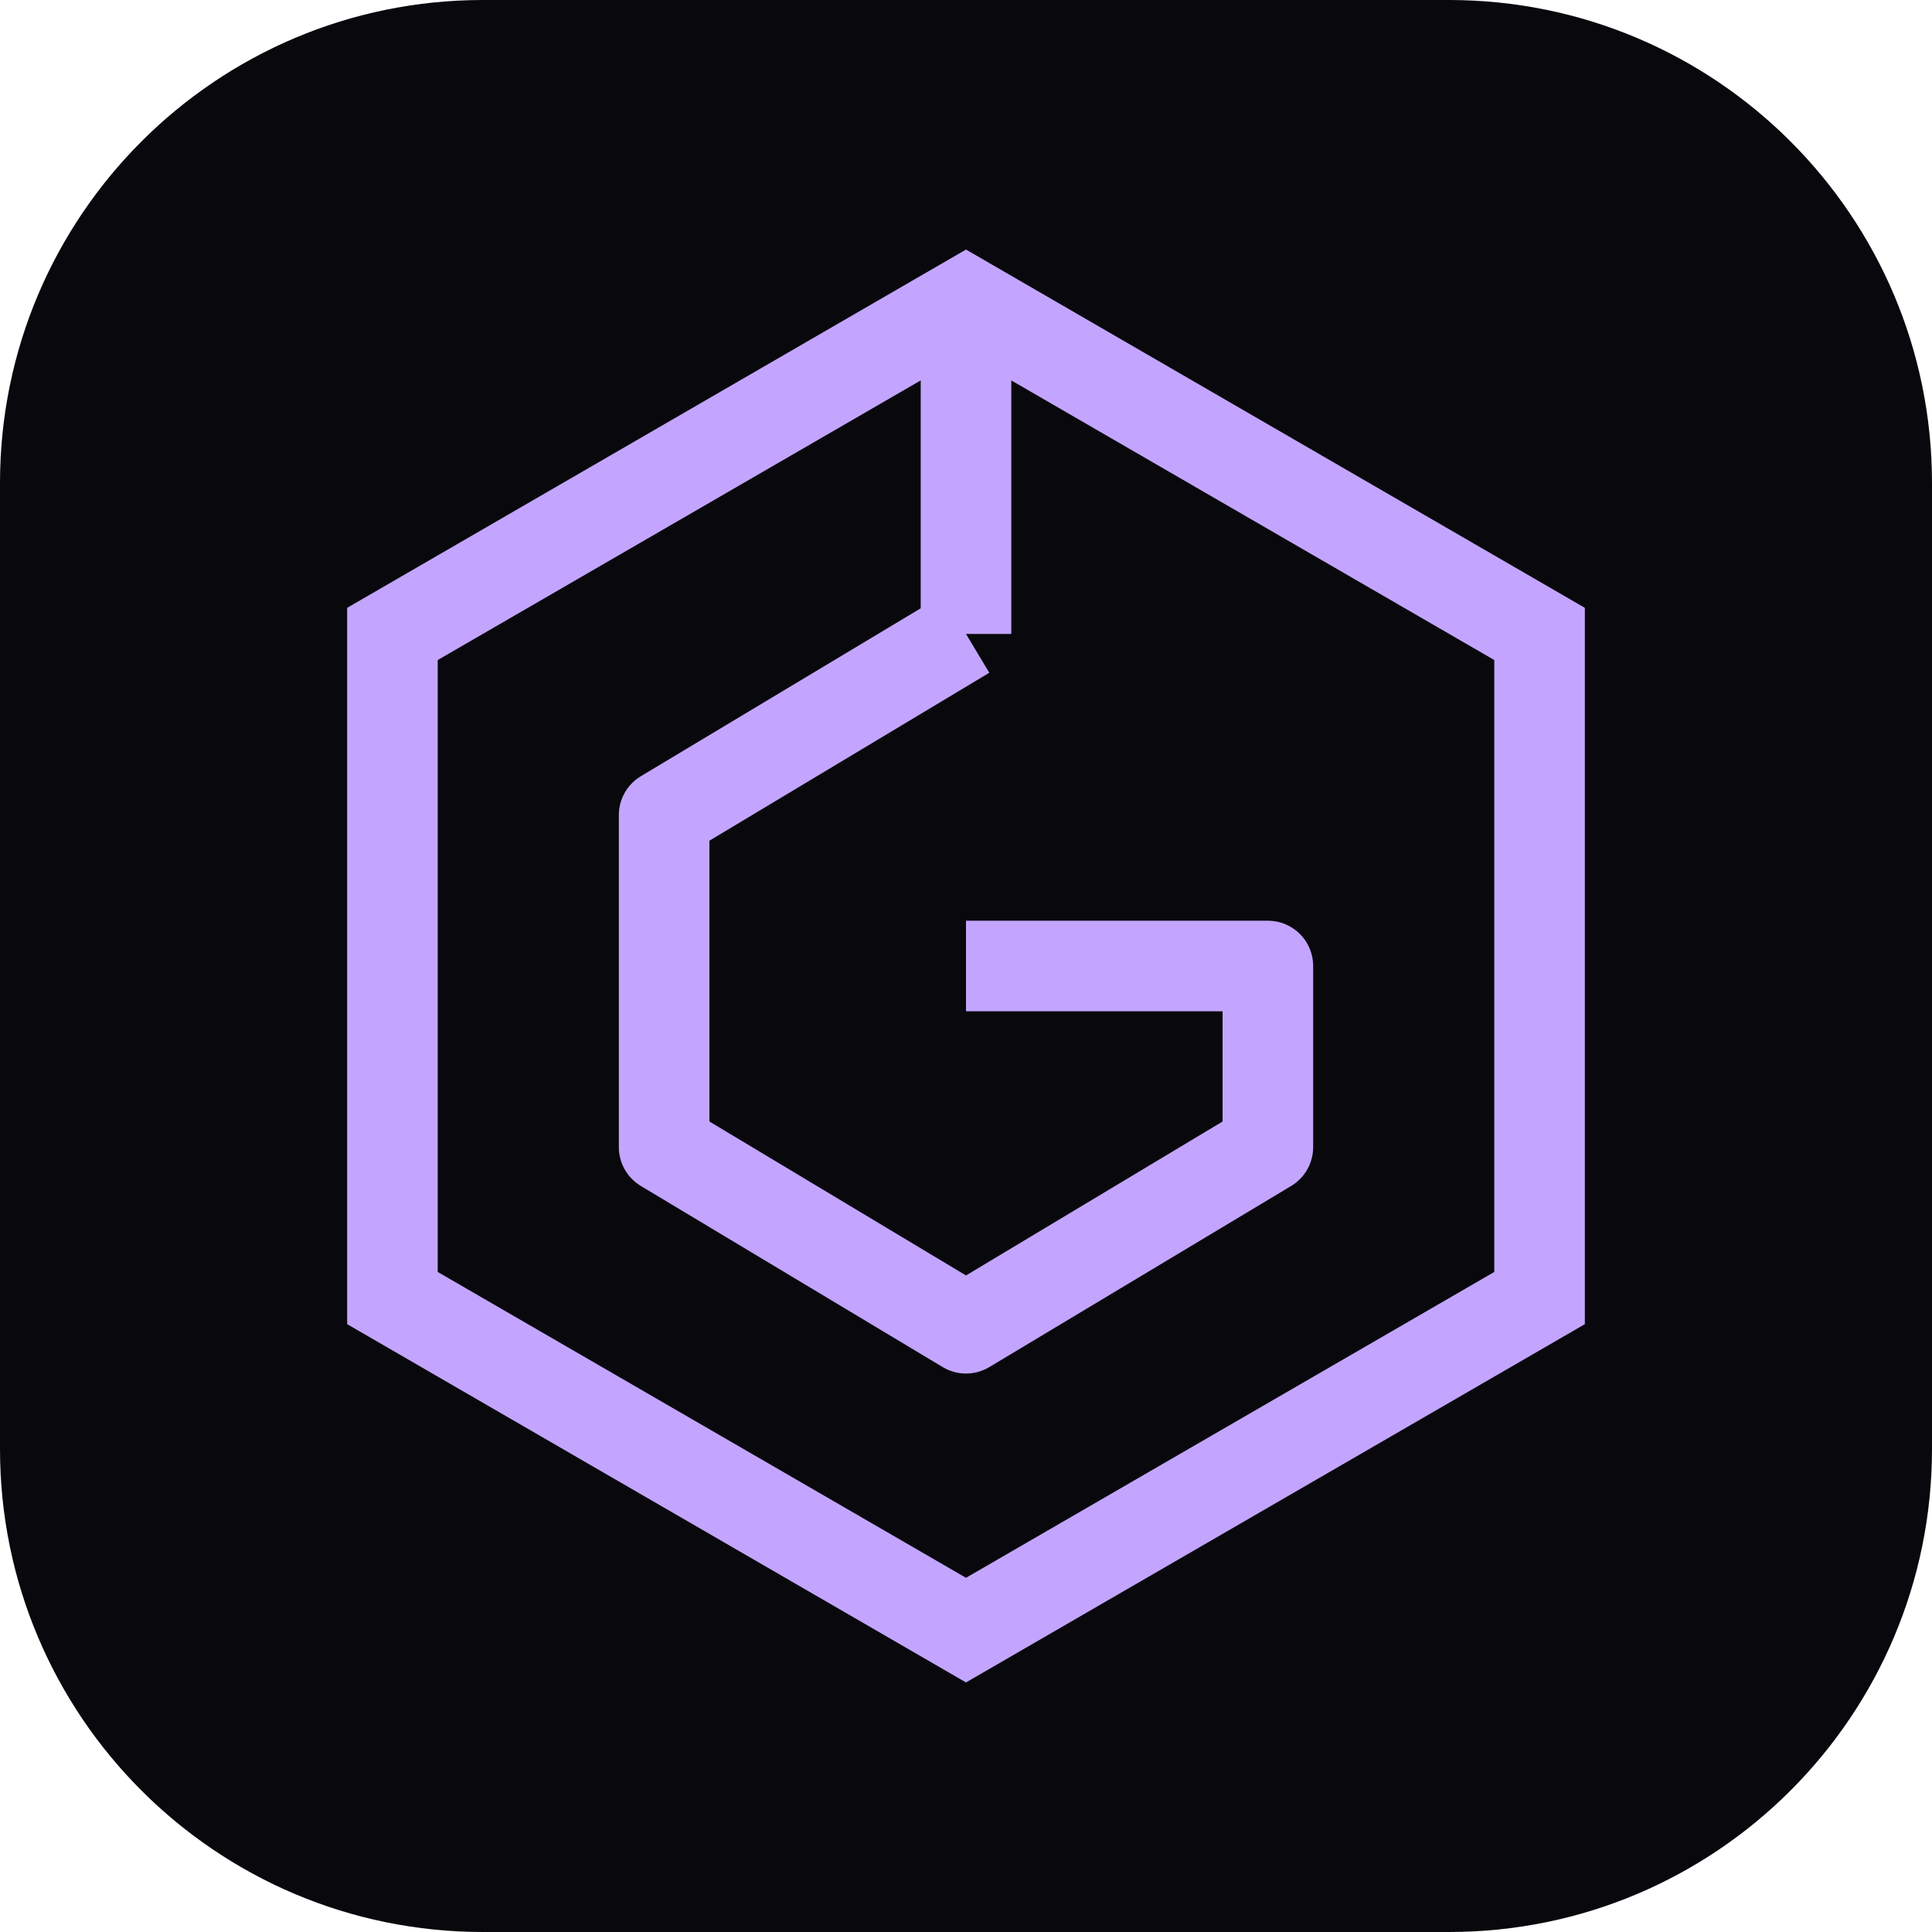
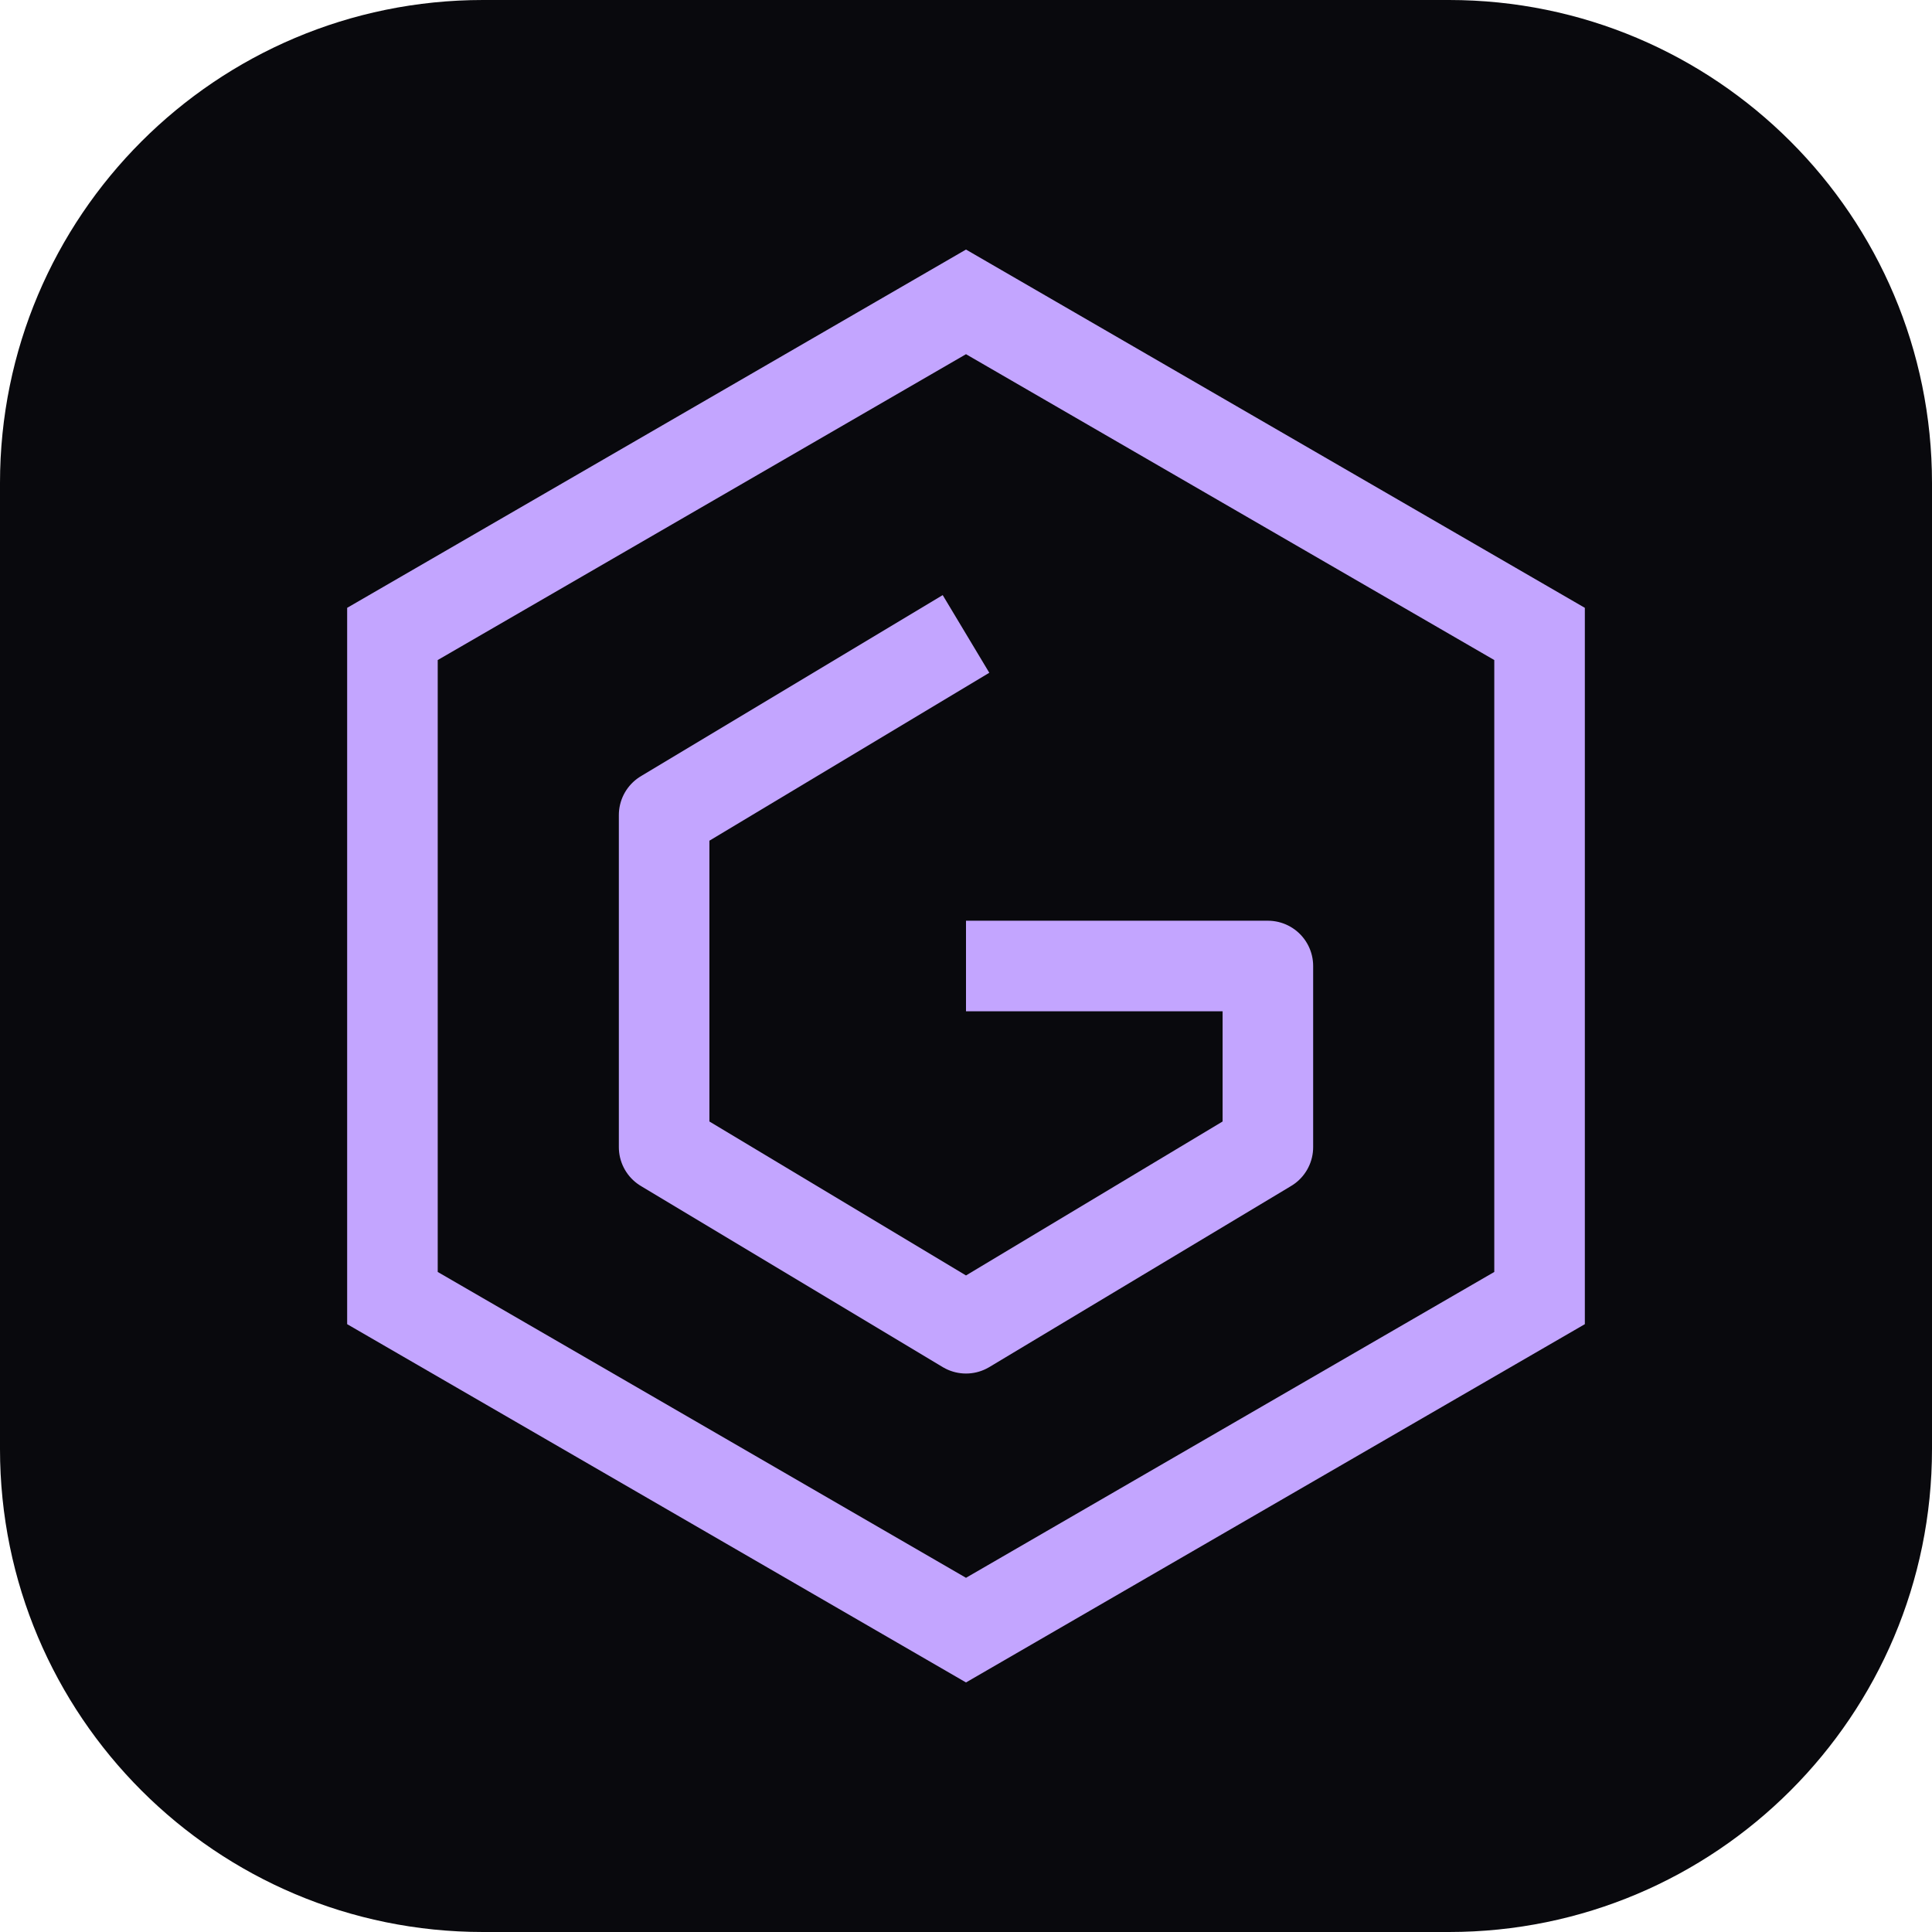
<svg xmlns="http://www.w3.org/2000/svg" width="64" height="64" viewBox="0 0 64 64">
  <rect width="64" height="64" rx="16" fill="#09090d" />
  <path d="M32 10 13 21v22l19 11 19-11V21L32 10Z" fill="none" stroke="#c3a5ff" stroke-width="3" />
-   <path d="m32 21-10 6v11l10 6 10-6v-6H32m0-22v11" fill="none" stroke="#c3a5ff" stroke-width="3" stroke-linejoin="round" />
+   <path d="m32 21-10 6v11l10 6 10-6v-6H32" fill="none" stroke="#c3a5ff" stroke-width="3" stroke-linejoin="round" />
</svg>
